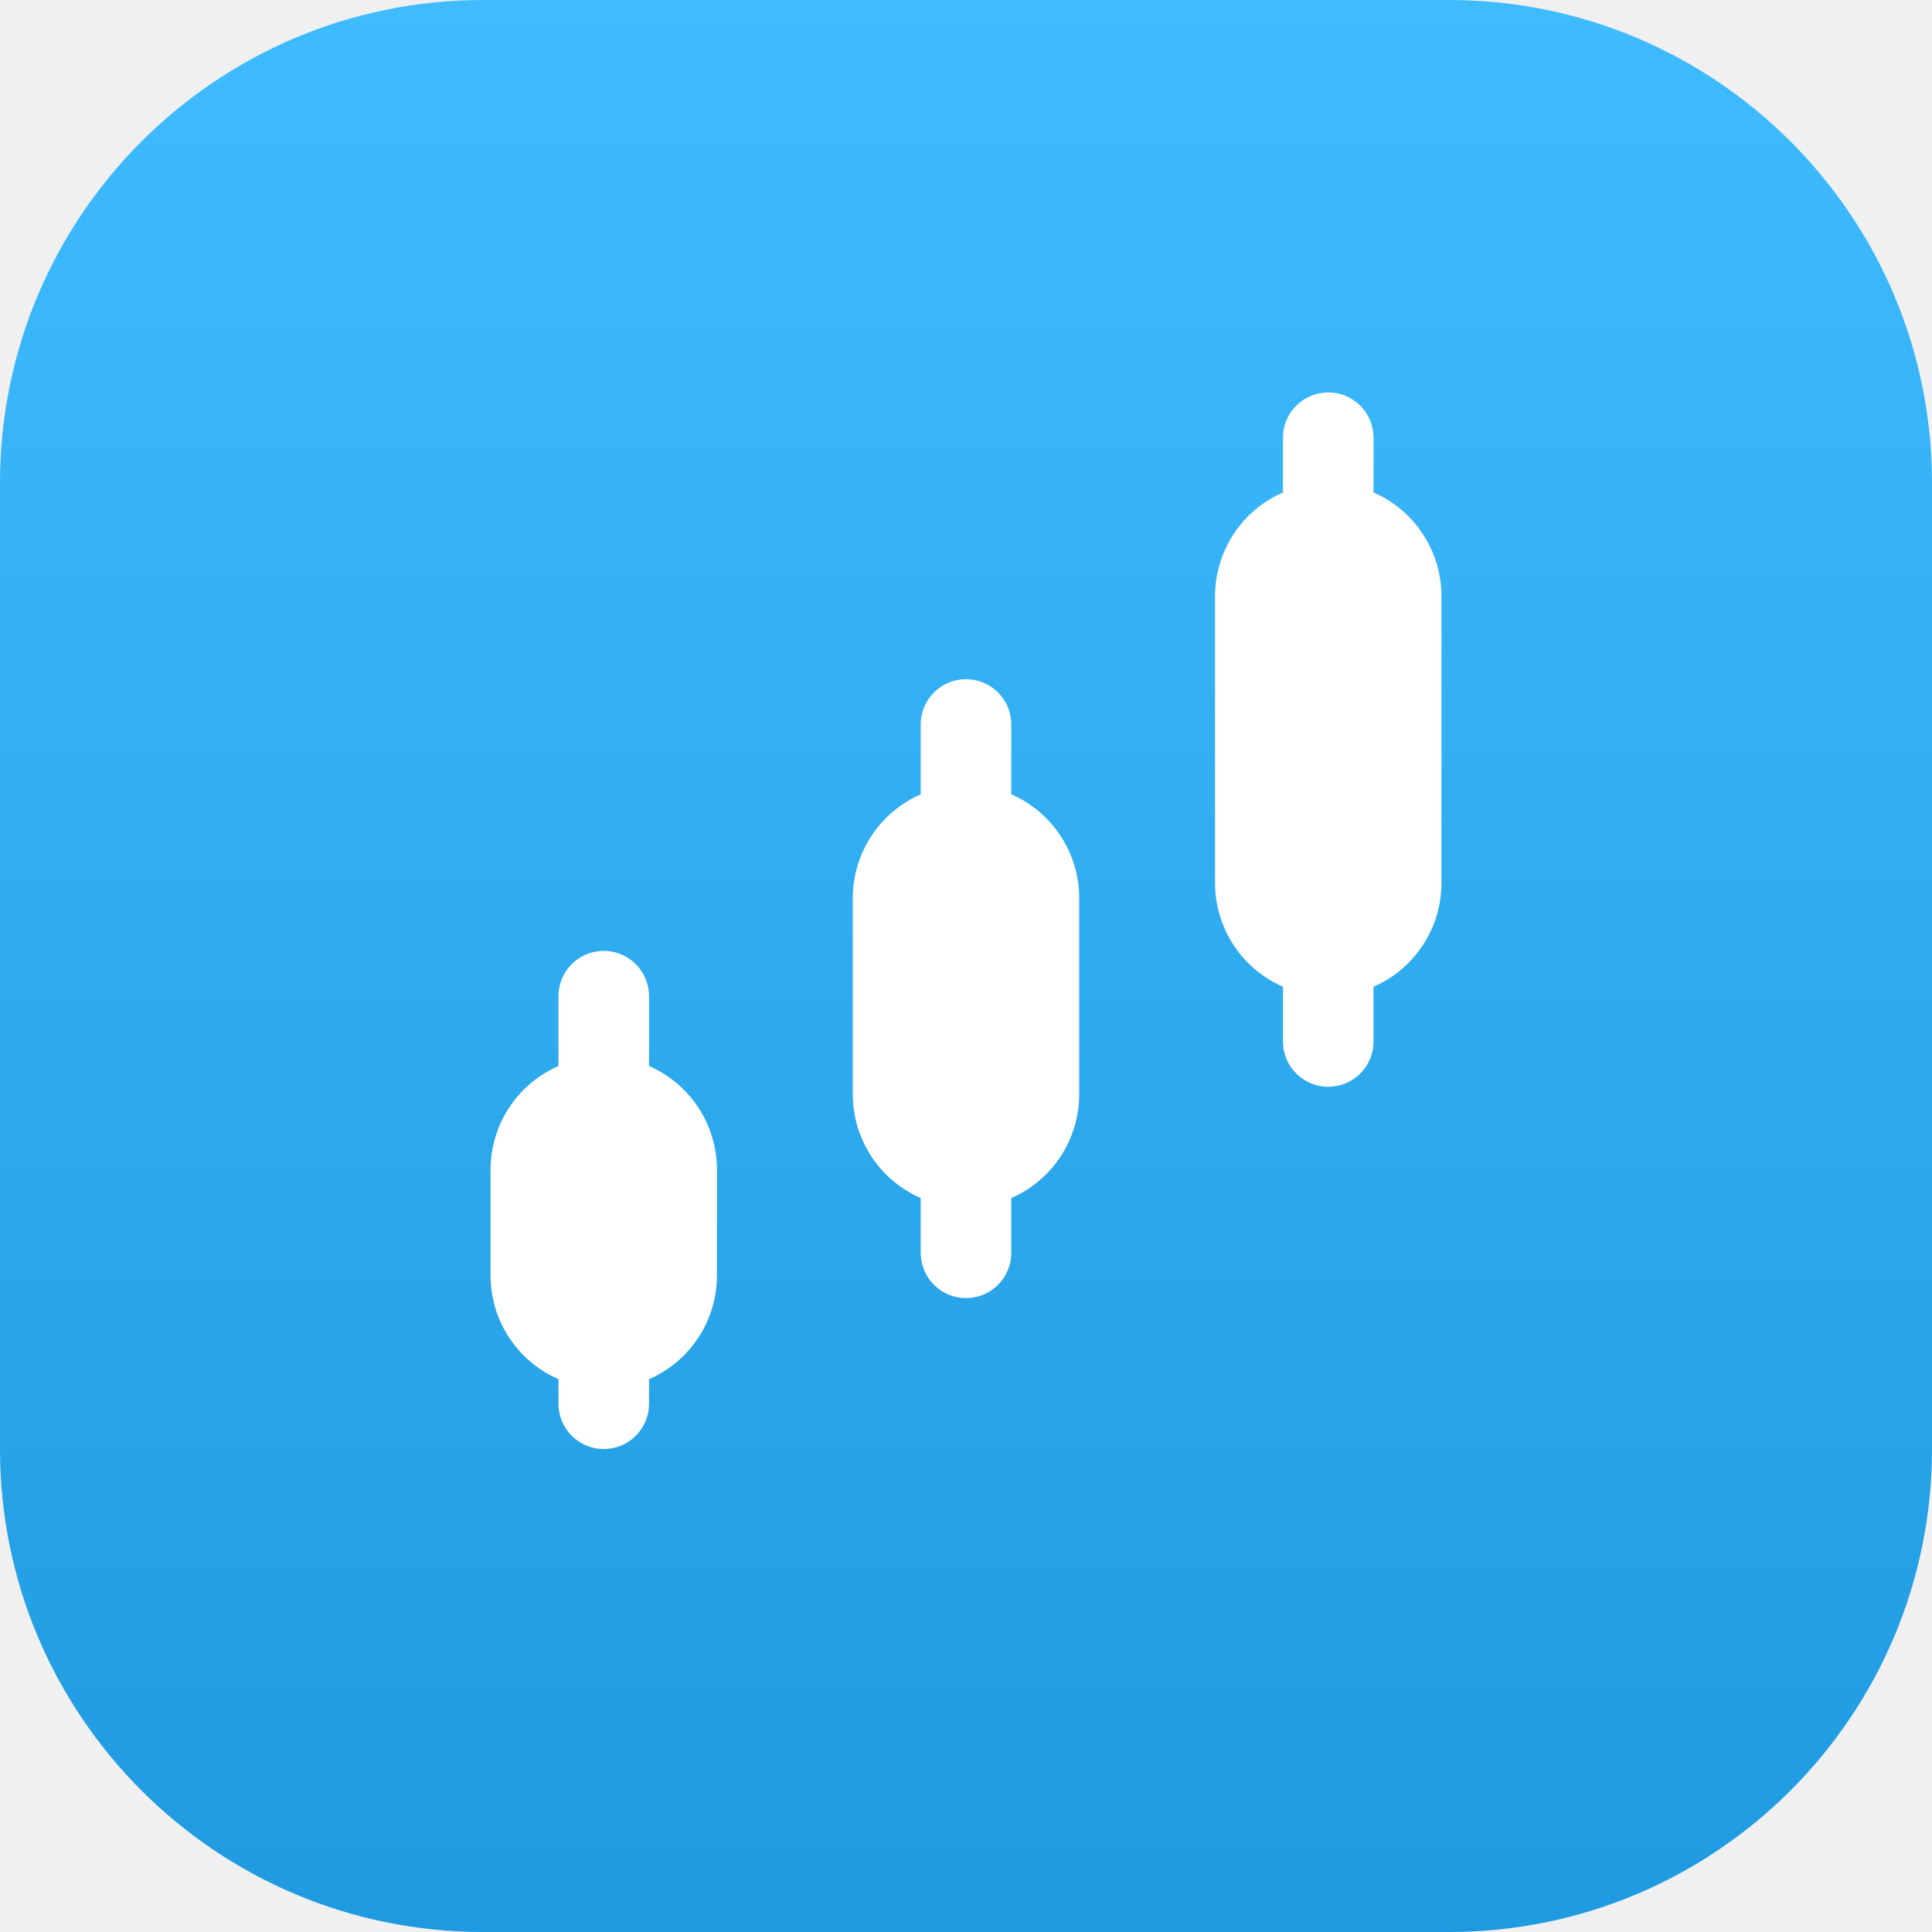
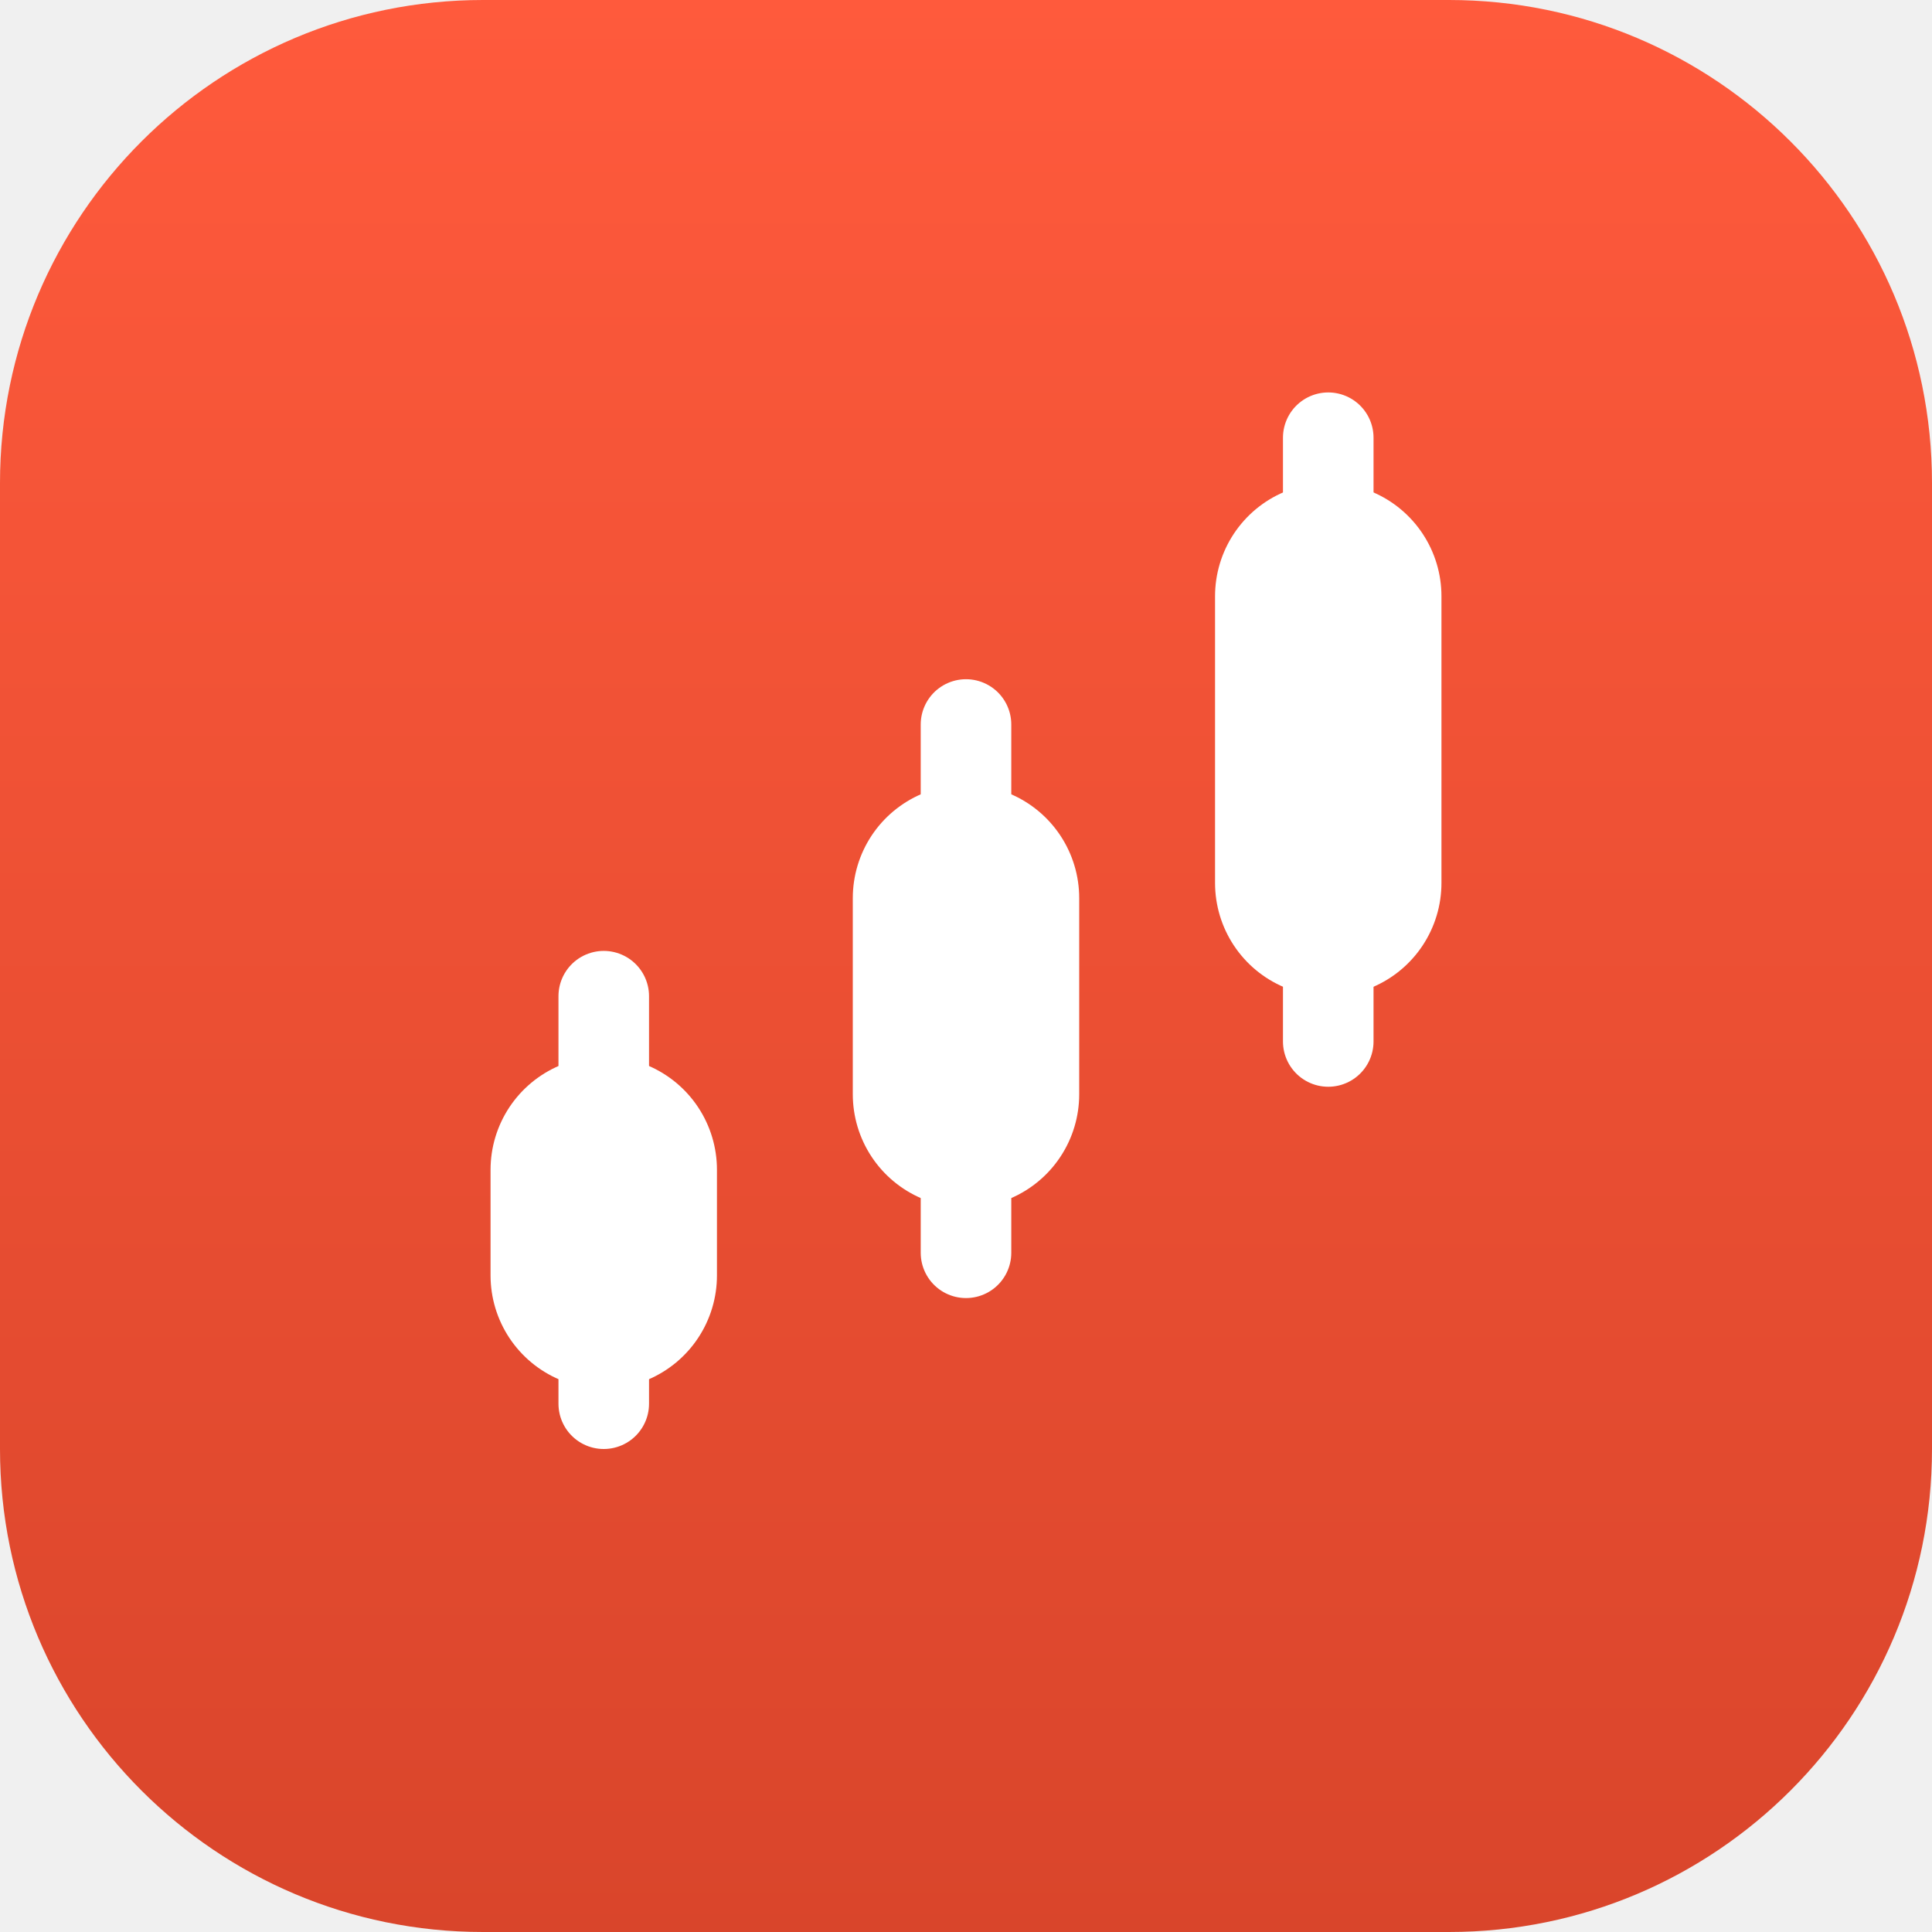
<svg xmlns="http://www.w3.org/2000/svg" viewBox="0 0 128 128" width="128" height="128">
  <defs>
    <linearGradient id="g" x1="0" y1="0" x2="0" y2="1">
-       <stop offset="0" stop-color="#3fbcff" />
-       <stop offset="1" stop-color="#1f9ae0" />
+       <stop offset="0" stop-color="#ff5a3c" />
+       <stop offset="1" stop-color="#d9452b" />
    </linearGradient>
  </defs>
  <rect width="128" height="128" rx="32" fill="url(#g)" />
  <path d="M40 66V93M64 48V83M88 29V69" fill="none" stroke="#fff" stroke-width="6" stroke-linecap="round" />
  <path d="M40 77.5V84.5M64 59.5V72.5M88 39.5V58.5" fill="none" stroke="#fff" stroke-width="15" stroke-linecap="round" />
</svg>
